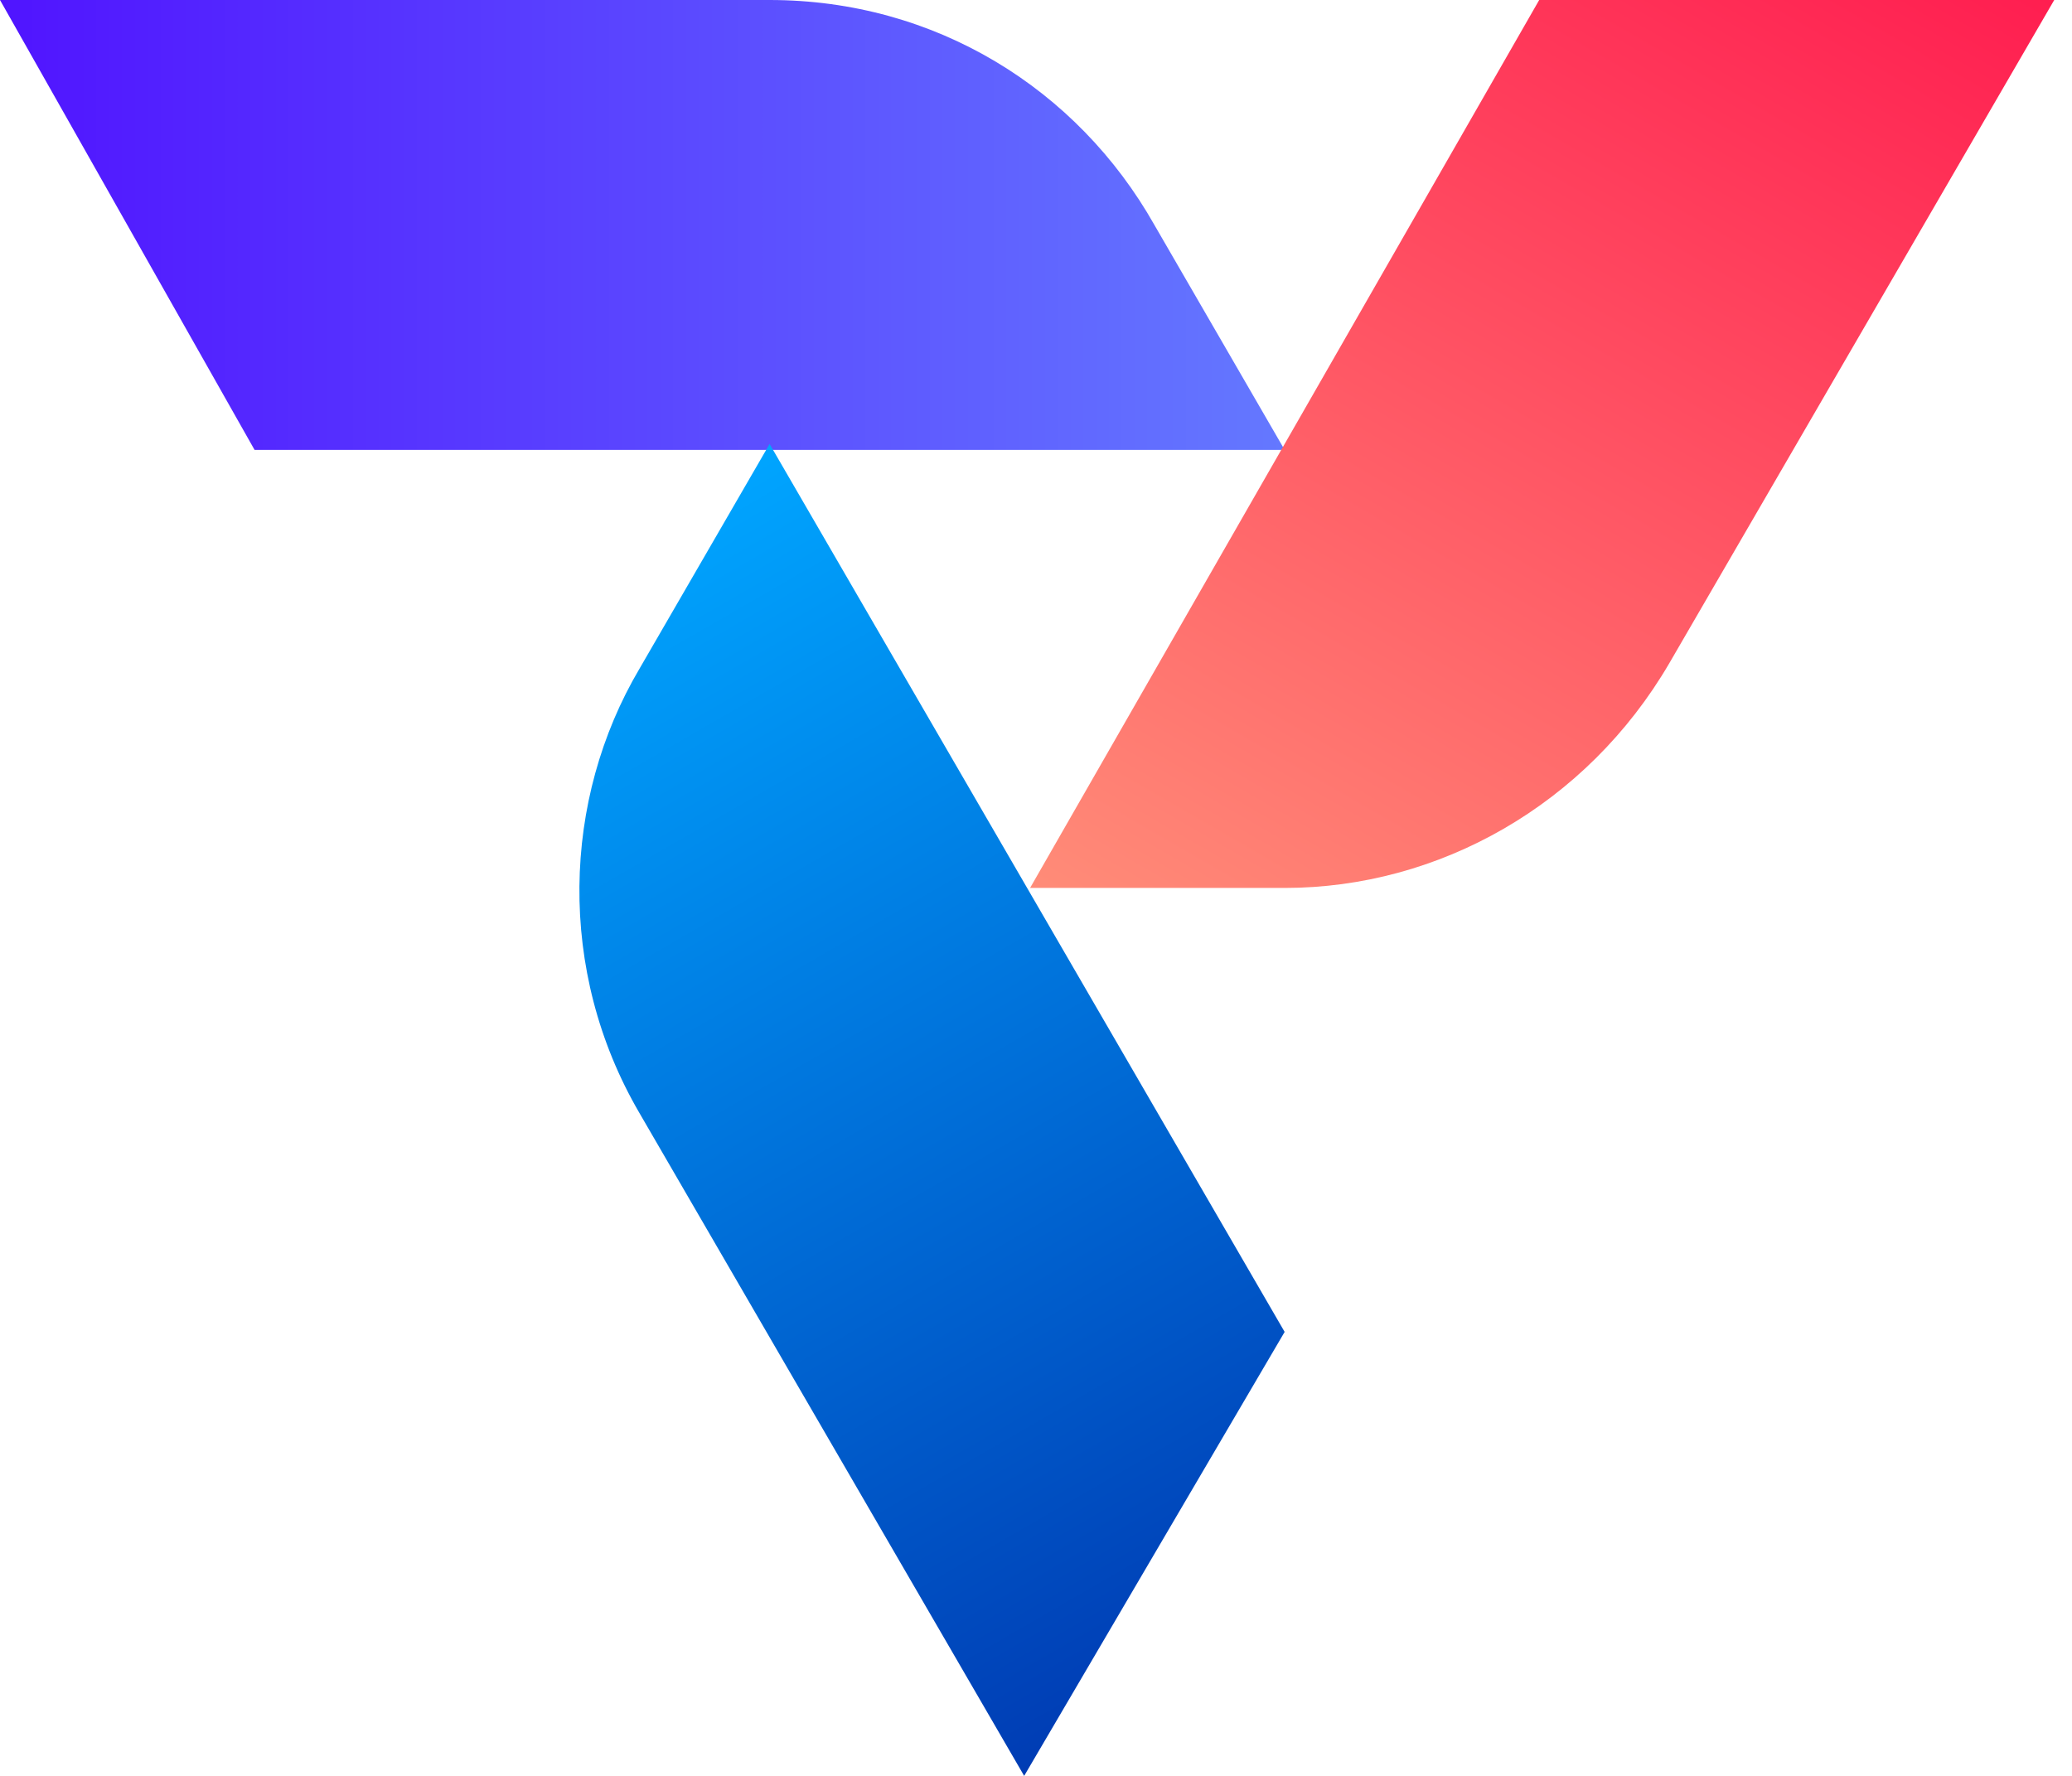
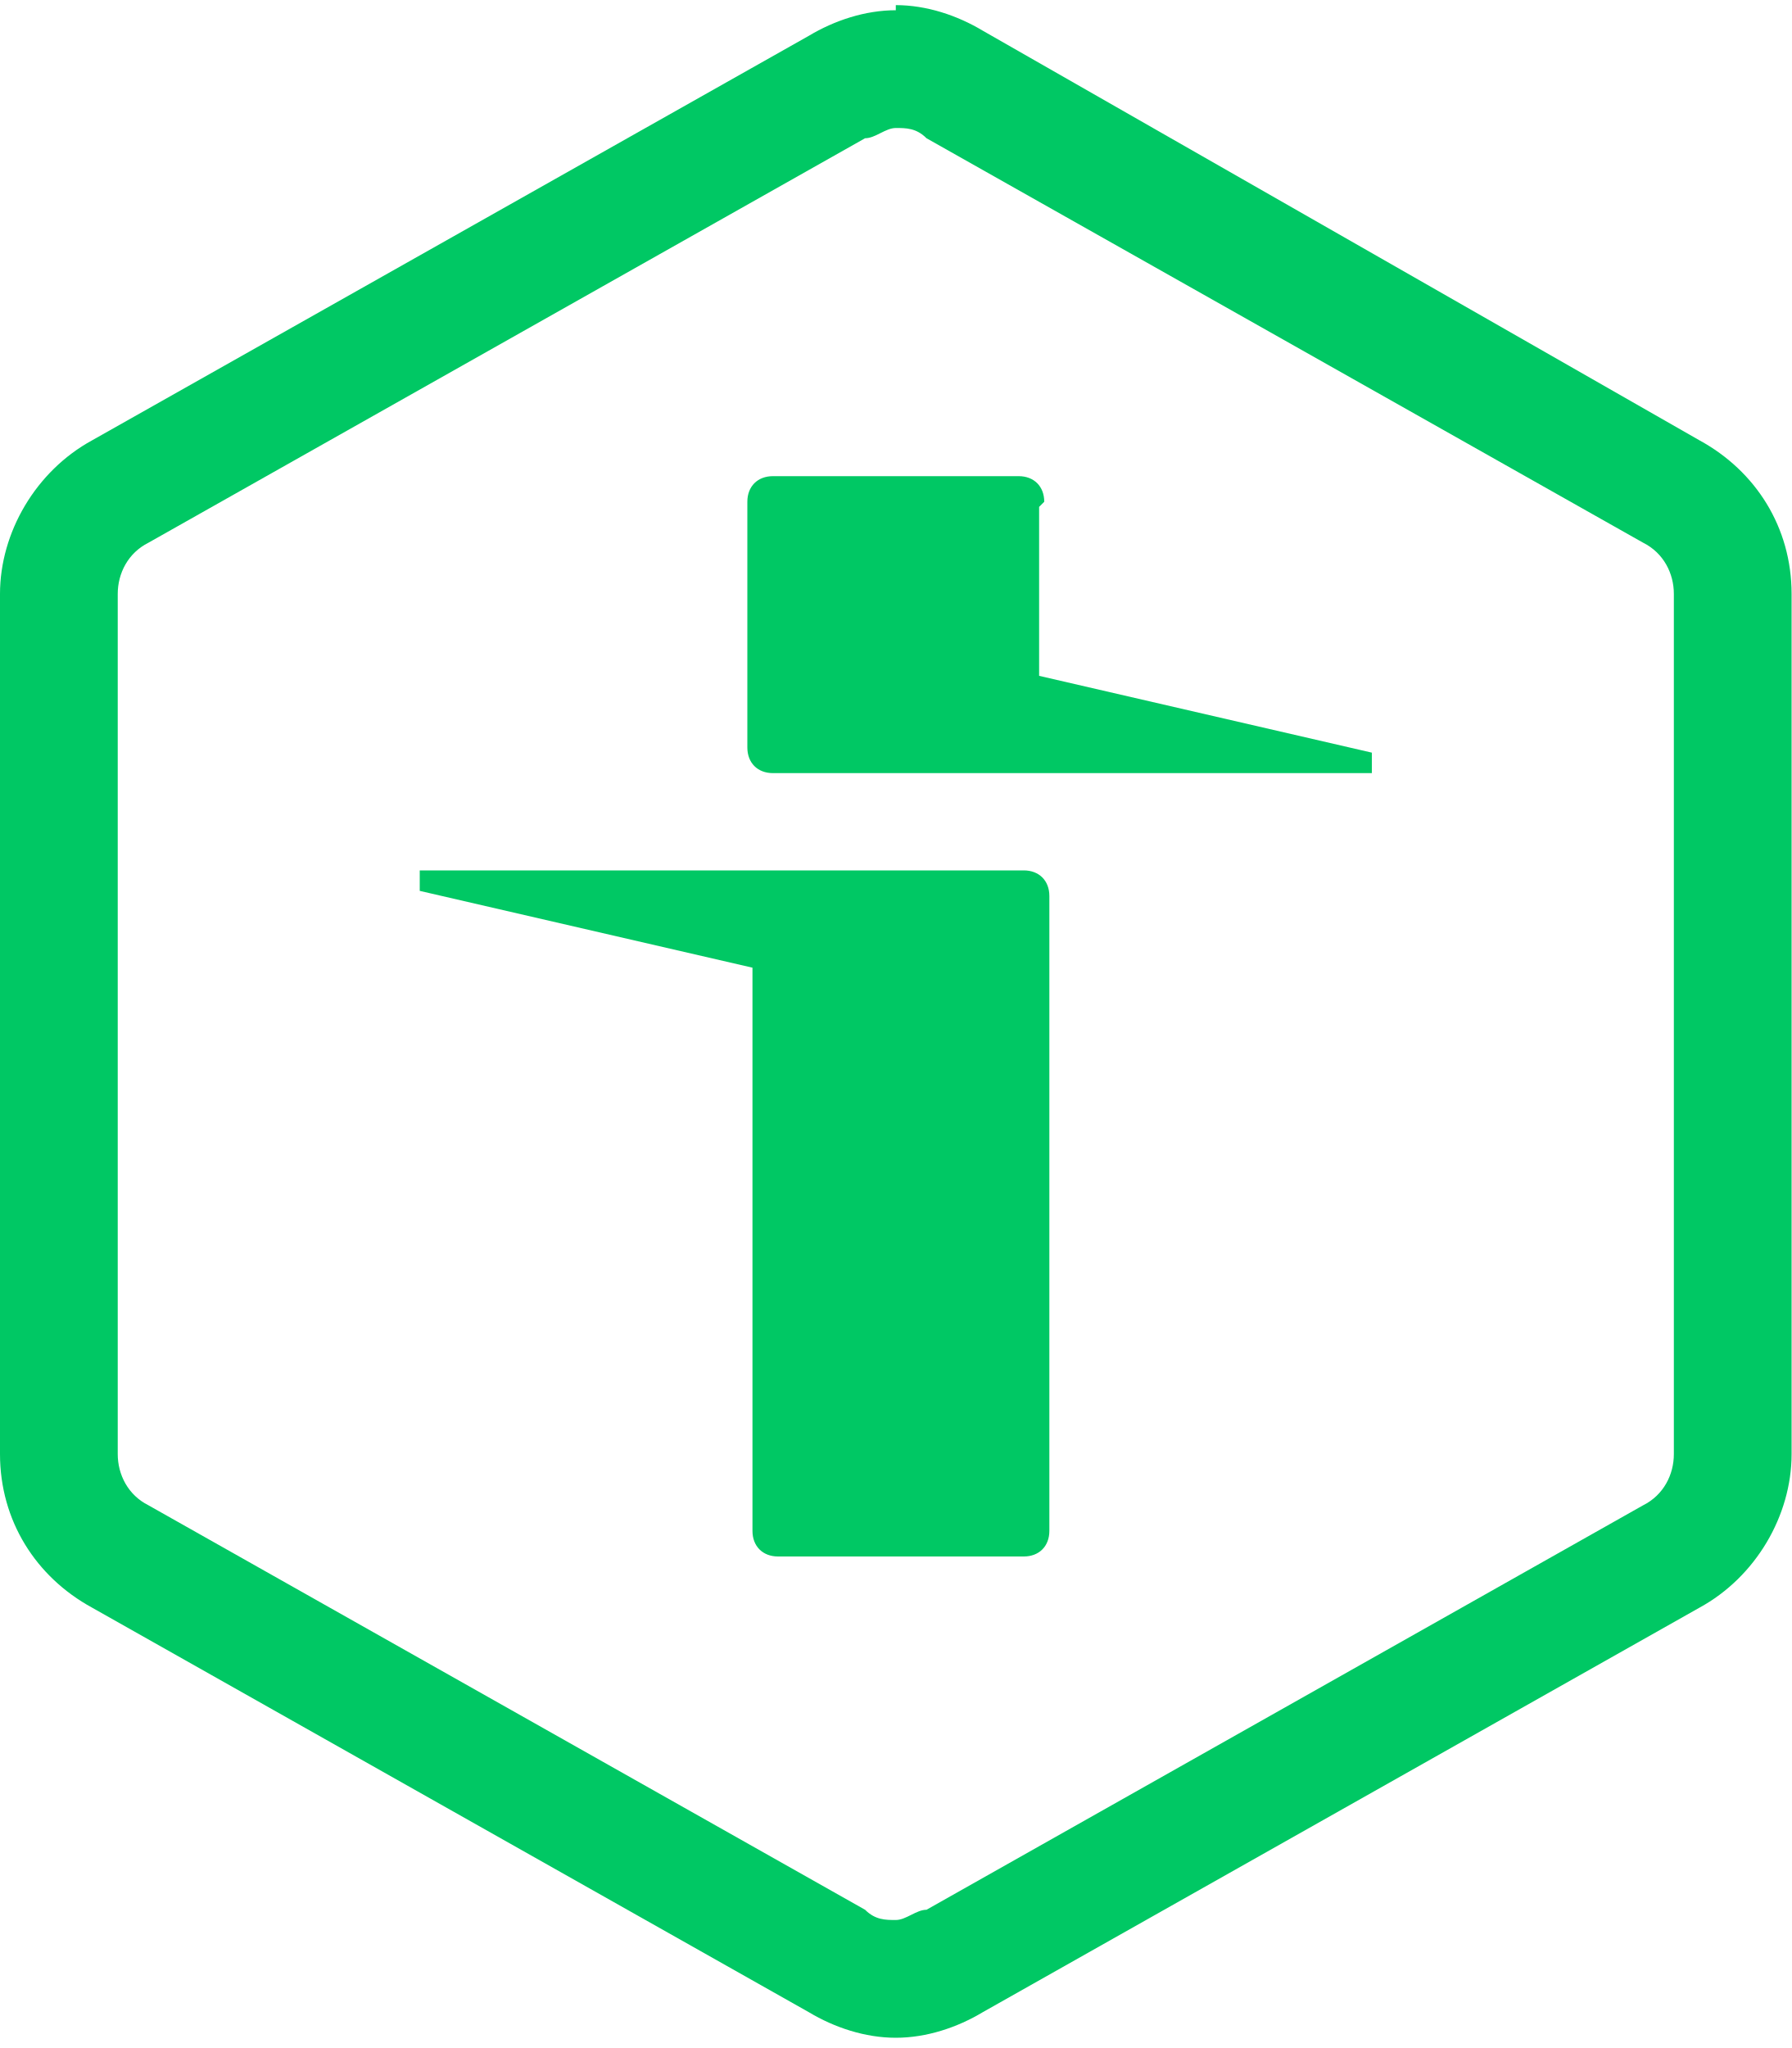
- <svg xmlns="http://www.w3.org/2000/svg" version="1.1" id="Capa_1" x="0px" y="0px" viewBox="0 0 35 30" style="enable-background:new 0 0 35 30;" xml:space="preserve">
-   <style type="text/css">
- 	.st0{fill:url(#SVGID_1_);}
- 	.st1{fill:url(#SVGID_00000140706918808561008010000003342599978440421011_);}
- 	.st2{fill:url(#SVGID_00000125600320843389128810000002894828363154173846_);}
- </style>
-   <linearGradient id="SVGID_1_" gradientUnits="userSpaceOnUse" x1="21.661" y1="2851.8" x2="0" y2="2851.8" gradientTransform="matrix(1 0 0 1 0 -2848)">
-     <stop offset="0" style="stop-color:#6478FF" />
-     <stop offset="1" style="stop-color:#5014FF" />
-   </linearGradient>
-   <path class="st0" d="M13,0c2.8,0,5.2,1.5,6.5,3.8l2.2,3.8H4.3L0,0H13z" />
-   <linearGradient id="SVGID_00000041985683439617610050000002487296960246957497_" gradientUnits="userSpaceOnUse" x1="20.605" y1="2864.896" x2="31.416" y2="2846.153" gradientTransform="matrix(1 0 0 1 0 -2848)">
-     <stop offset="0" style="stop-color:#FF8C78" />
-     <stop offset="1" style="stop-color:#FF1E50" />
-   </linearGradient>
-   <path style="fill:url(#SVGID_00000041985683439617610050000002487296960246957497_);" d="M28.2,11.2c-1.4,2.4-3.9,3.8-6.5,3.8h-4.3  L26,0h8.7L28.2,11.2z" />
-   <linearGradient id="SVGID_00000062166518167529350370000011949199708039367335_" gradientUnits="userSpaceOnUse" x1="9.744" y1="2857.38" x2="20.561" y2="2876.117" gradientTransform="matrix(1 0 0 1 0 -2848)">
-     <stop offset="0" style="stop-color:#00A5FF" />
-     <stop offset="1" style="stop-color:#003CB4" />
-   </linearGradient>
-   <path style="fill:url(#SVGID_00000062166518167529350370000011949199708039367335_);" d="M10.8,18.8c-1.4-2.4-1.3-5.3,0-7.5L13,7.5  l8.7,15L17.3,30L10.8,18.8z" />
+ <svg xmlns="http://www.w3.org/2000/svg" id="Capa_1" version="1.1" viewBox="0 0 35 40">
+   <defs>
+     <style>
+       .st0 {
+         fill: #00c864;
+       }
+     </style>
+   </defs>
+   <g>
+     <path class="st0" d="M19.9,17h-11.7v.4l6.5,1.5v11c0,.3.2.5.5.5h4.8c.3,0,.5-.2.5-.5v-12.4c0-.3-.2-.5-.5-.5Z" />
+     <path class="st0" d="M20.4,9.8c0-.3-.2-.5-.5-.5h-4.8c-.3,0-.5.2-.5.5v4.8c0,.3.2.5.5.5h11.7v-.4l-6.5-1.5v-3.3Z" />
+   </g>
+   <path class="st0" d="M17.5,2.5c.2,0,.4,0,.6.2l14,7.9c.4.2.6.6.6,1v16.8c0,.4-.2.8-.6,1l-14,7.9c-.2,0-.4.2-.6.2s-.4,0-.6-.2l-14-7.9c-.4-.2-.6-.6-.6-1V11.6c0-.4.2-.8.6-1l14-7.9c.2,0,.4-.2.6-.2M17.5.2c-.6,0-1.2.2-1.7.5L1.8,8.6c-1.1.6-1.8,1.8-1.8,3v16.8c0,1.3.7,2.4,1.8,3l14,7.9c.5.3,1.1.5,1.7.5s1.2-.2,1.7-.5l14-7.9c1.1-.6,1.8-1.8,1.8-3V11.6c0-1.3-.7-2.4-1.8-3L19.2.6c-.5-.3-1.1-.5-1.7-.5h0Z" />
</svg>
